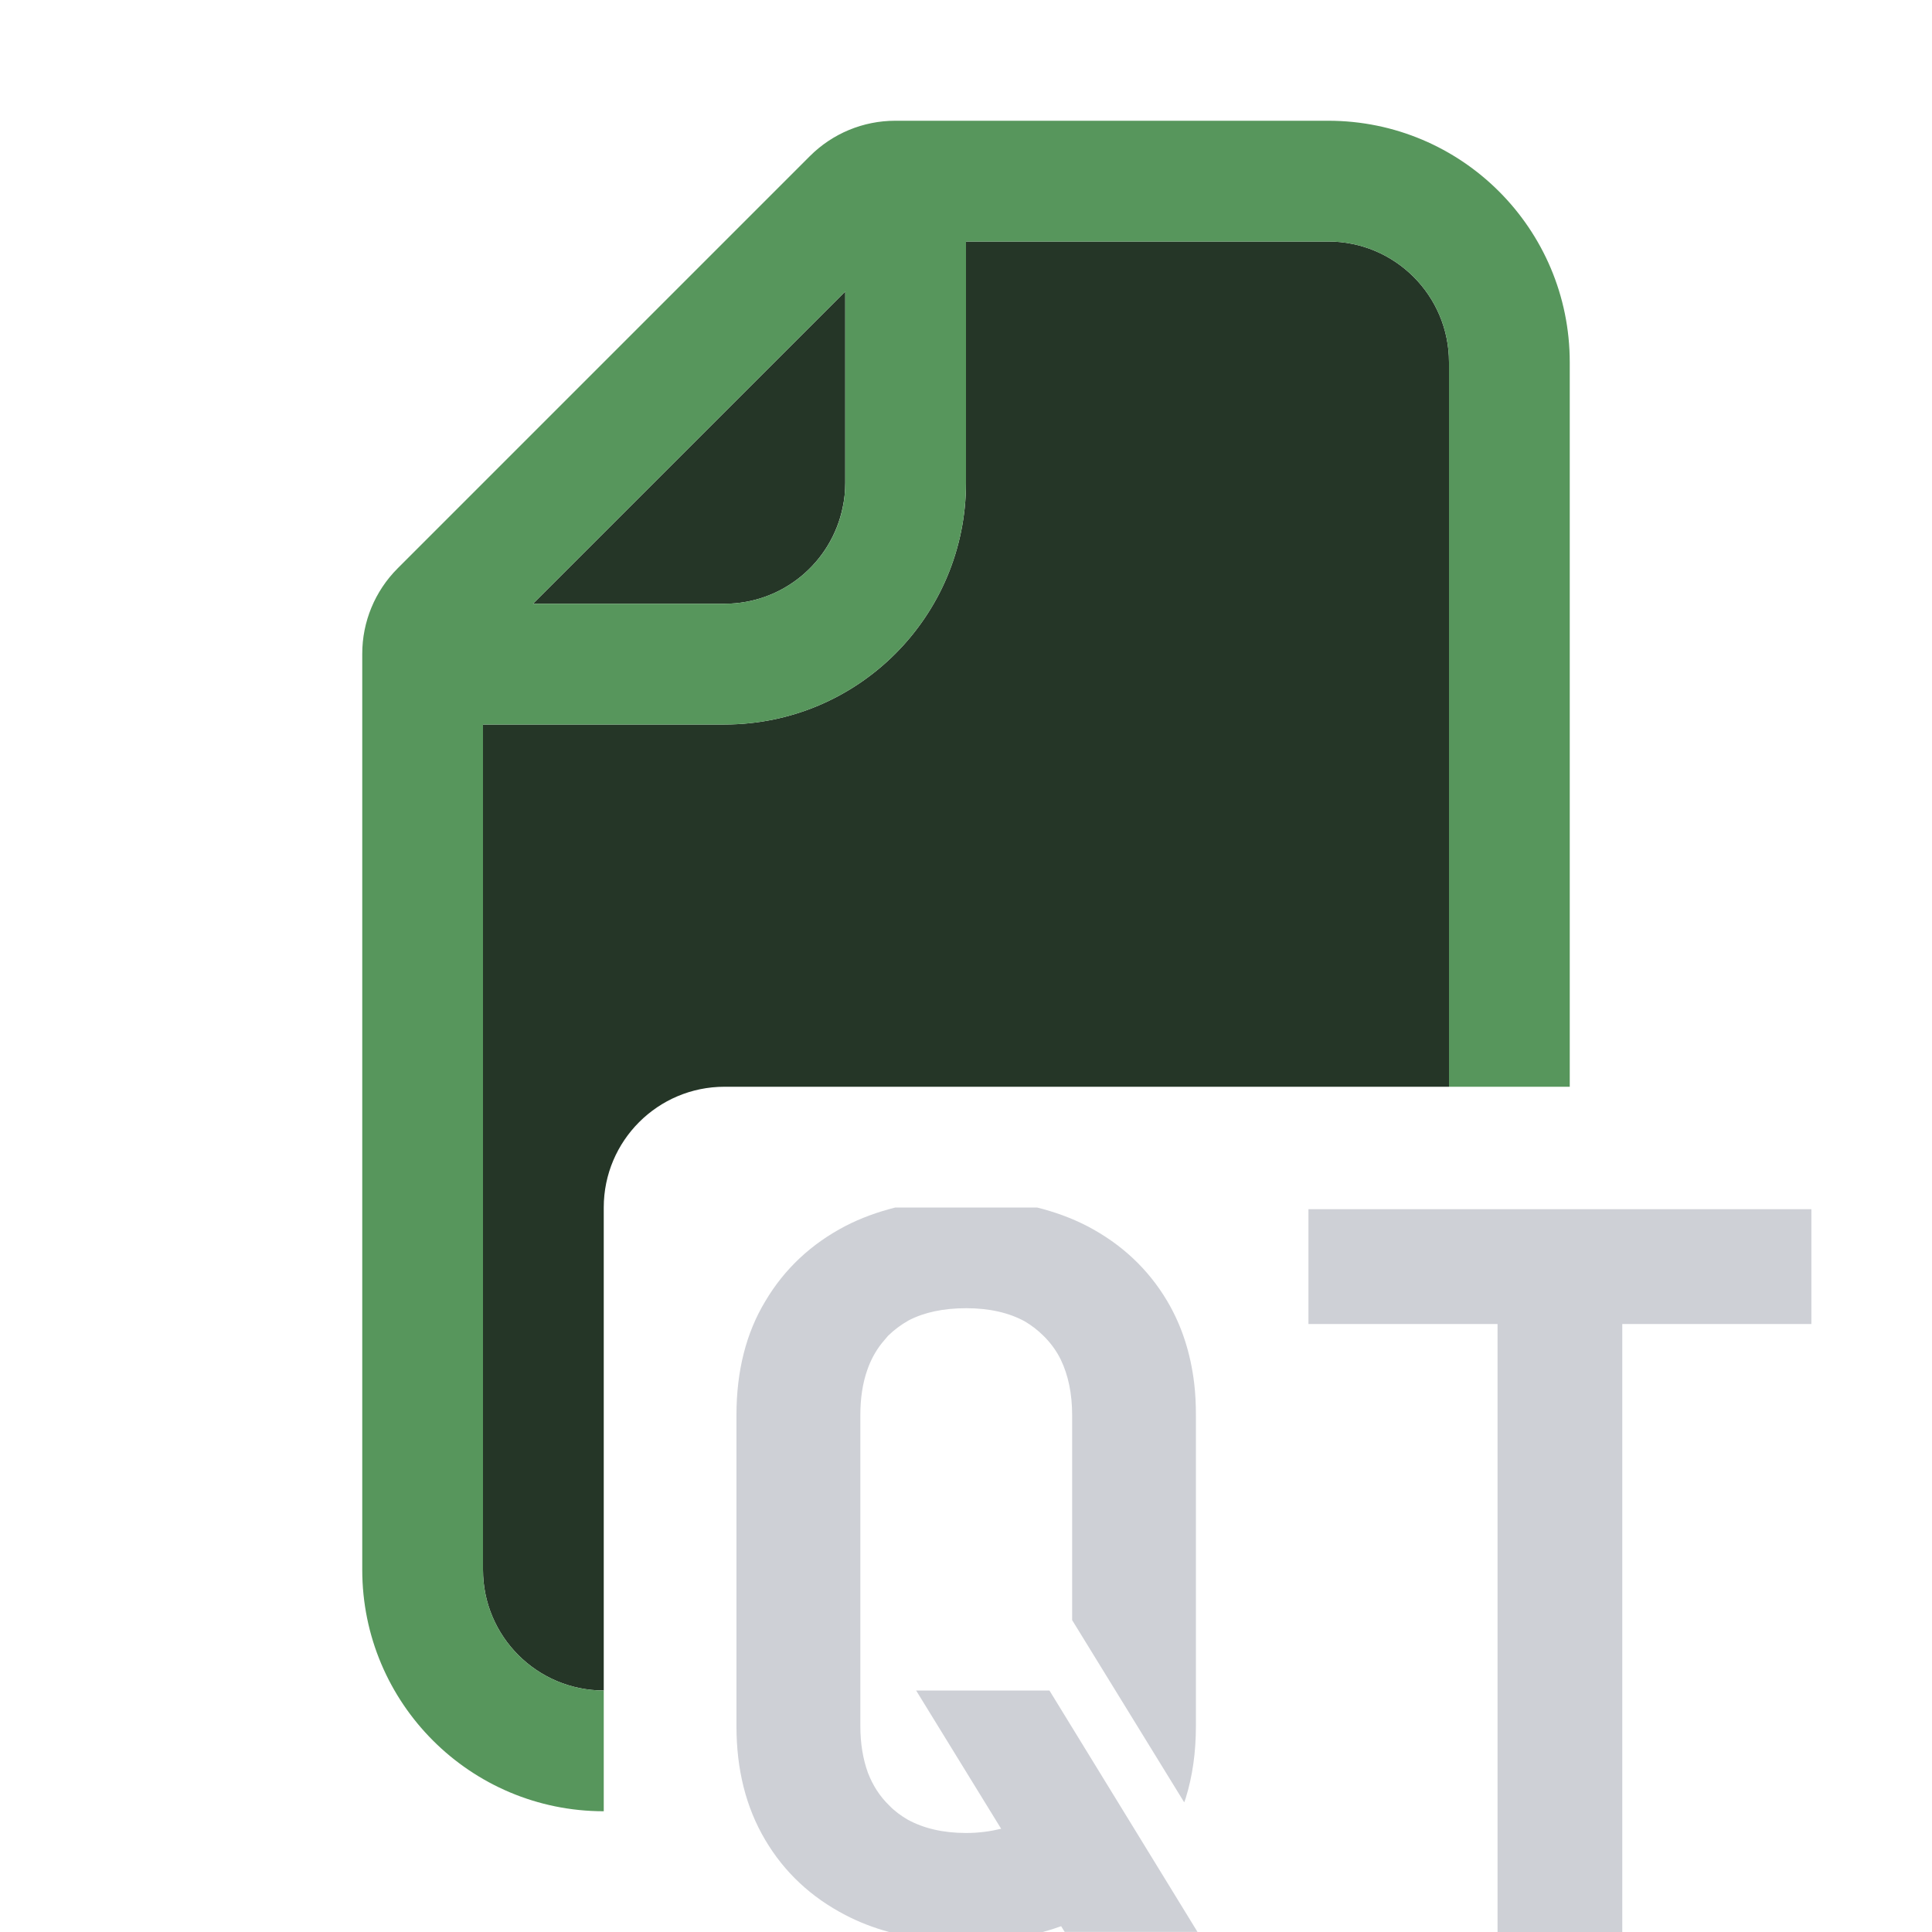
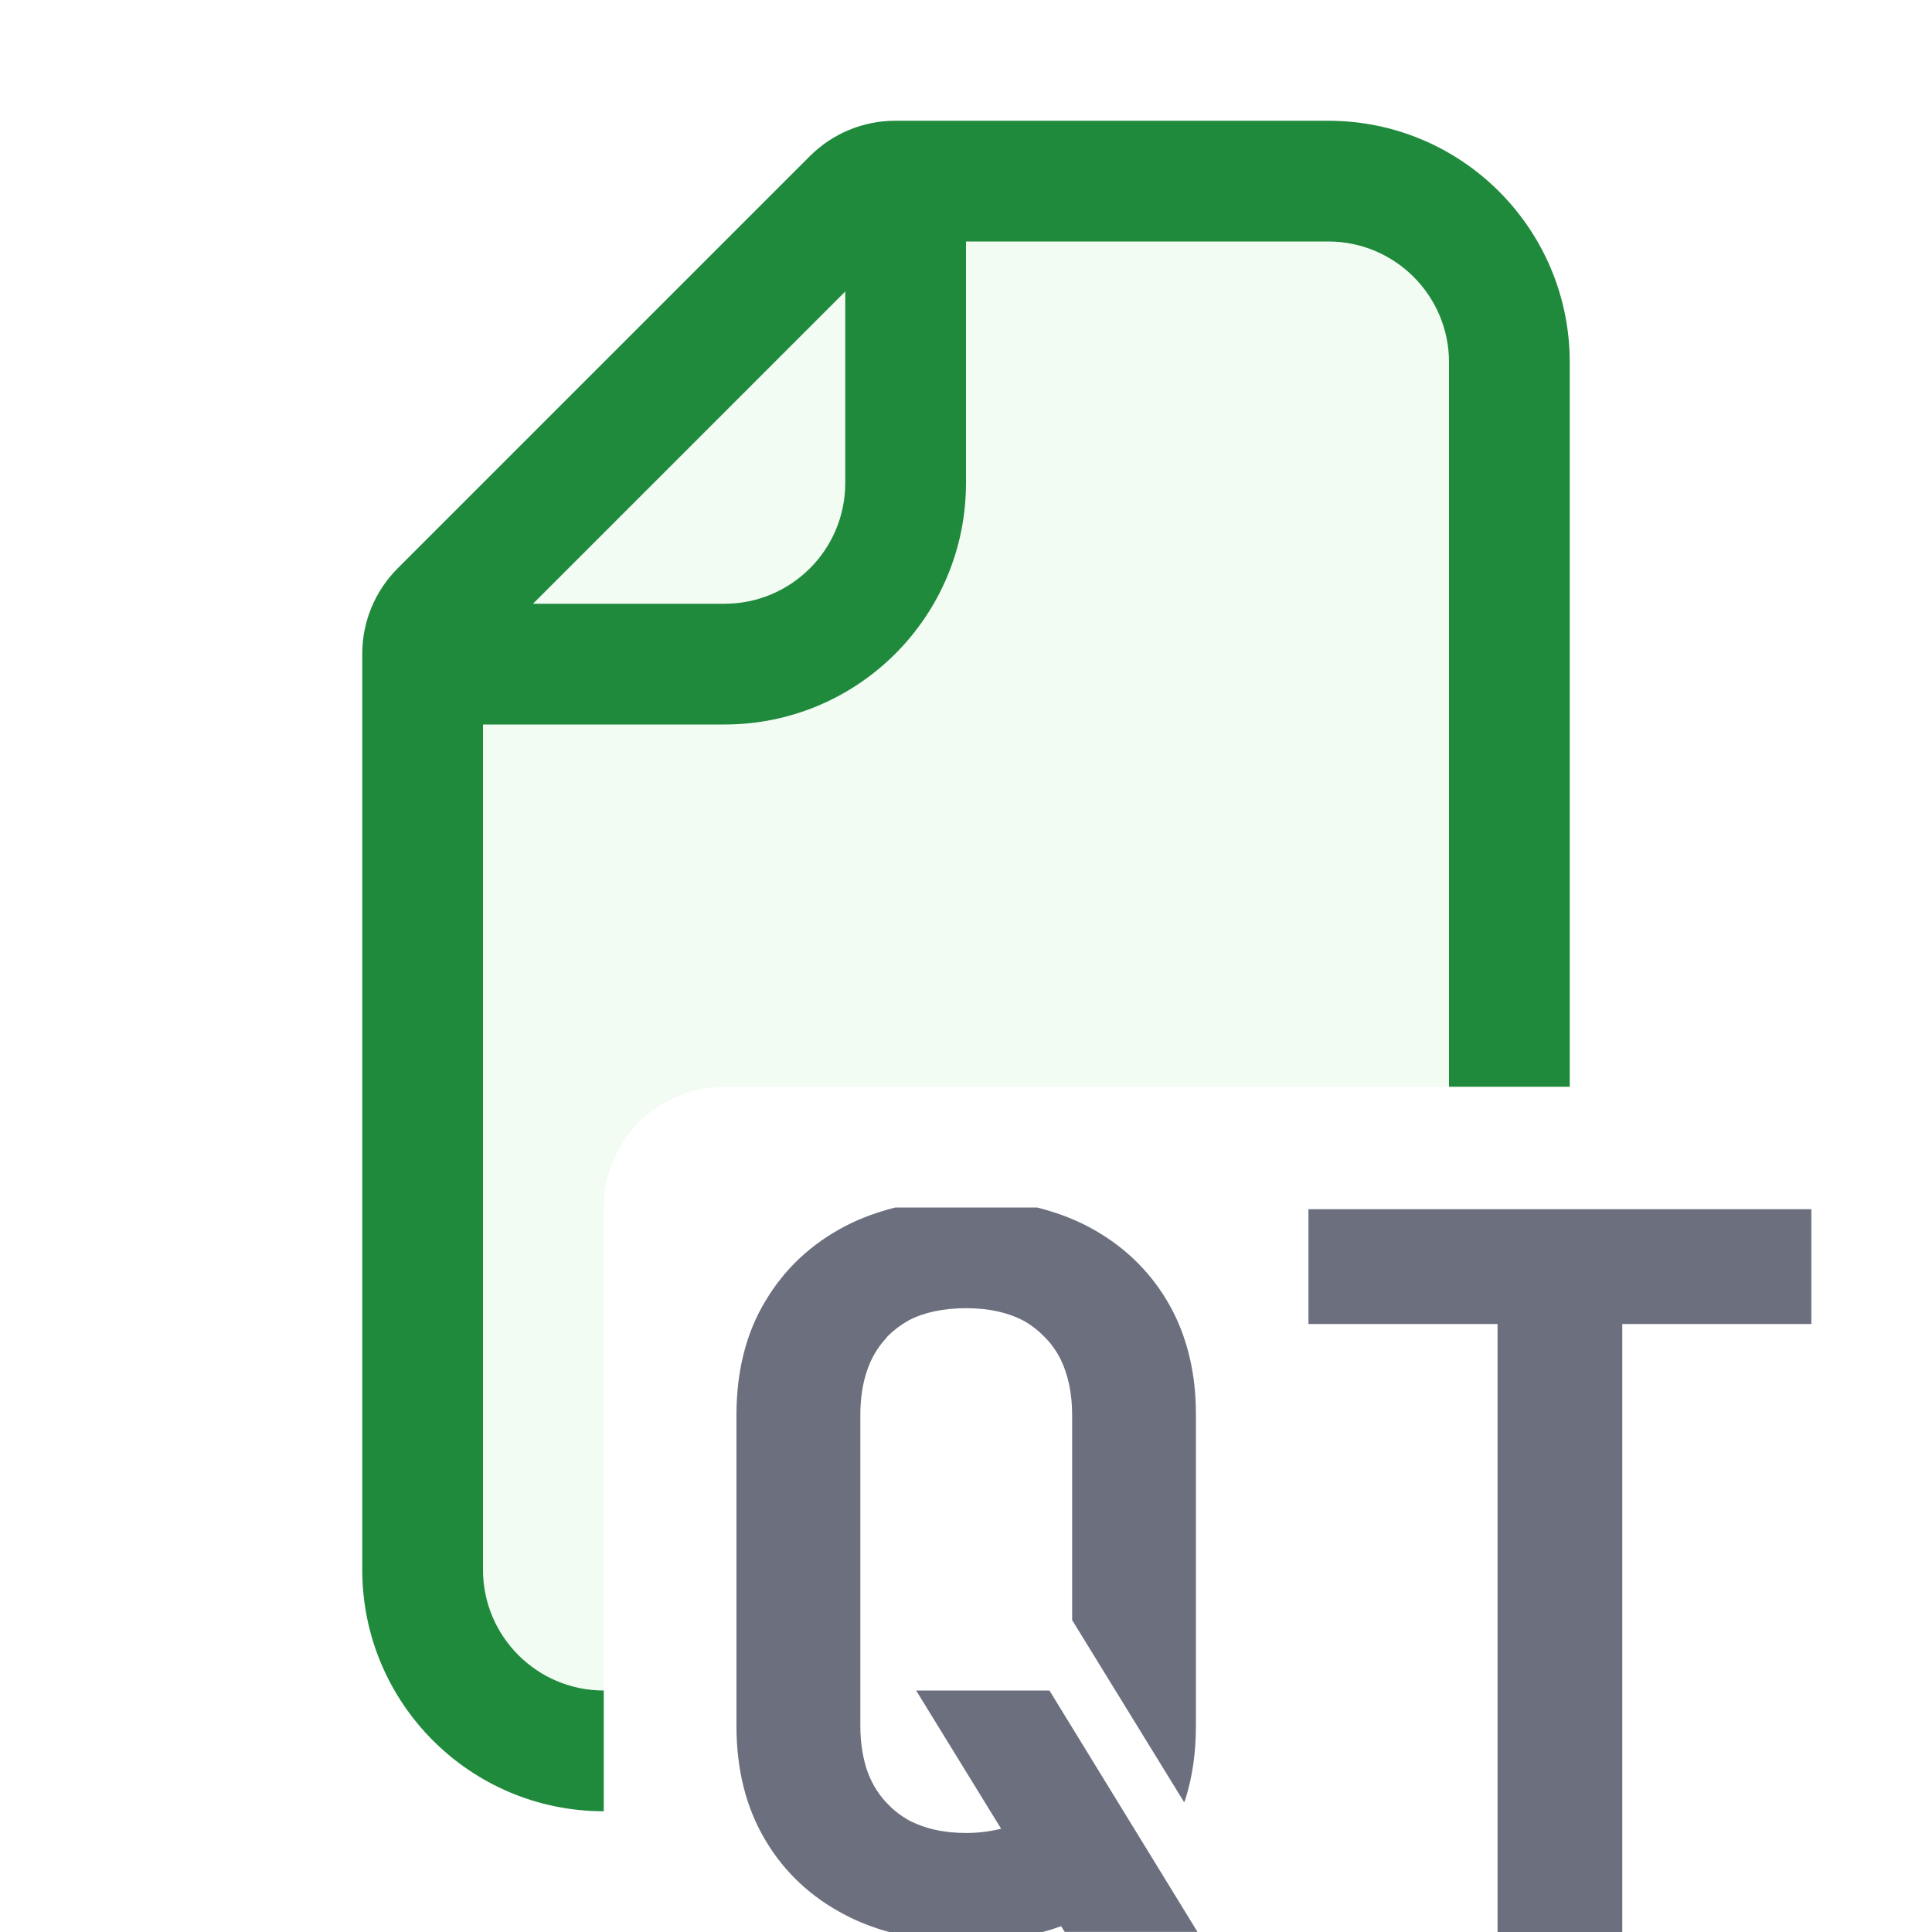
<svg xmlns="http://www.w3.org/2000/svg" width="16" height="16" viewBox="0 0 16 16" fill="none">
-   <path d="M11 2C11.552 2 12 2.448 12 3V9H6C5.448 9 5 9.448 5 10V14C4.448 14 4 13.552 4 13V6H6C7.105 6 8 5.105 8 4V2H11Z" fill="#253627" />
-   <path d="M7 4C7 4.069 6.993 4.136 6.979 4.201C6.886 4.657 6.483 5 6 5H4.414L7 2.414V4Z" fill="#253627" />
-   <path fill-rule="evenodd" clip-rule="evenodd" d="M11 1C12.105 1 13 1.895 13 3V9H12V3C12 2.448 11.552 2 11 2H8V4C8 5.105 7.105 6 6 6H4V13C4 13.552 4.448 14 5 14V15C3.895 15 3 14.105 3 13V5.414C3 5.149 3.105 4.895 3.293 4.707L6.707 1.293C6.895 1.105 7.149 1 7.414 1H11ZM4.414 5H6C6.552 5 7 4.552 7 4V2.414L4.414 5Z" fill="#57965C" />
-   <path d="M8.589 10C8.736 10.037 8.874 10.087 9.002 10.153C9.286 10.301 9.509 10.509 9.667 10.776C9.786 10.977 9.86 11.205 9.89 11.458C9.9 11.543 9.904 11.63 9.904 11.72V14.294C9.904 14.511 9.876 14.709 9.82 14.89C9.817 14.902 9.811 14.914 9.807 14.926L8.879 13.417V11.72C8.879 11.542 8.847 11.389 8.785 11.26C8.748 11.185 8.7 11.12 8.642 11.063C8.595 11.016 8.543 10.976 8.485 10.942C8.354 10.871 8.193 10.834 8.002 10.834C7.813 10.834 7.654 10.868 7.525 10.935C7.463 10.97 7.405 11.013 7.354 11.063L7.301 11.126C7.25 11.191 7.21 11.265 7.182 11.347C7.144 11.455 7.125 11.579 7.125 11.72V14.294C7.125 14.44 7.147 14.569 7.188 14.682C7.228 14.786 7.286 14.876 7.362 14.95C7.408 14.998 7.461 15.037 7.518 15.07C7.65 15.142 7.811 15.18 8.002 15.18C8.108 15.18 8.204 15.166 8.291 15.145L7.587 14H8.691L9.917 15.999H8.817L8.788 15.952C8.739 15.97 8.688 15.986 8.636 16H7.363C7.235 15.965 7.115 15.919 7.002 15.86C6.718 15.713 6.495 15.505 6.337 15.237C6.178 14.969 6.099 14.655 6.099 14.294V11.72C6.099 11.354 6.179 11.039 6.338 10.776C6.496 10.509 6.718 10.301 7.002 10.153C7.13 10.087 7.267 10.037 7.415 10H8.589Z" fill="#CED0D6" />
-   <path d="M15.001 10.965H13.435V16H12.402V10.965H10.836V10.014H15.001V10.965Z" fill="#CED0D6" />
+   <path d="M11 2C11.552 2 12 2.448 12 3V9H6C5.448 9 5 9.448 5 10V14C4.448 14 4 13.552 4 13V6H6C7.105 6 8 5.105 8 4V2H11Z" fill="#F2FCF3" />
+   <path d="M7 4C7 4.069 6.993 4.136 6.979 4.201C6.886 4.657 6.483 5 6 5H4.414L7 2.414V4Z" fill="#F2FCF3" />
+   <path fill-rule="evenodd" clip-rule="evenodd" d="M11 1C12.105 1 13 1.895 13 3V9H12V3C12 2.448 11.552 2 11 2H8V4C8 5.105 7.105 6 6 6H4V13C4 13.552 4.448 14 5 14V15C3.895 15 3 14.105 3 13V5.414C3 5.149 3.105 4.895 3.293 4.707L6.707 1.293C6.895 1.105 7.149 1 7.414 1H11ZM4.414 5H6C6.552 5 7 4.552 7 4V2.414L4.414 5Z" fill="#208A3C" />
+   <path d="M8.589 10C8.736 10.037 8.874 10.087 9.002 10.153C9.286 10.301 9.509 10.509 9.667 10.776C9.786 10.977 9.86 11.205 9.89 11.458C9.9 11.543 9.904 11.63 9.904 11.72V14.294C9.904 14.511 9.876 14.709 9.82 14.89C9.817 14.902 9.811 14.914 9.807 14.926L8.879 13.417V11.72C8.879 11.542 8.847 11.389 8.785 11.26C8.748 11.185 8.7 11.12 8.642 11.063C8.595 11.016 8.543 10.976 8.485 10.942C8.354 10.871 8.193 10.834 8.002 10.834C7.813 10.834 7.654 10.868 7.525 10.935C7.463 10.97 7.405 11.013 7.354 11.063L7.301 11.126C7.25 11.191 7.21 11.265 7.182 11.347C7.144 11.455 7.125 11.579 7.125 11.72V14.294C7.125 14.44 7.147 14.569 7.188 14.682C7.228 14.786 7.286 14.876 7.362 14.95C7.408 14.998 7.461 15.037 7.518 15.07C7.65 15.142 7.811 15.18 8.002 15.18C8.108 15.18 8.204 15.166 8.291 15.145L7.587 14H8.691L9.917 15.999H8.817L8.788 15.952C8.739 15.97 8.688 15.986 8.636 16H7.363C7.235 15.965 7.115 15.919 7.002 15.86C6.718 15.713 6.495 15.505 6.337 15.237C6.178 14.969 6.099 14.655 6.099 14.294V11.72C6.099 11.354 6.179 11.039 6.338 10.776C6.496 10.509 6.718 10.301 7.002 10.153C7.13 10.087 7.267 10.037 7.415 10H8.589Z" fill="#6C707E" />
+   <path d="M15.001 10.965H13.435V16H12.402V10.965H10.836V10.014H15.001V10.965Z" fill="#6C707E" />
</svg>
